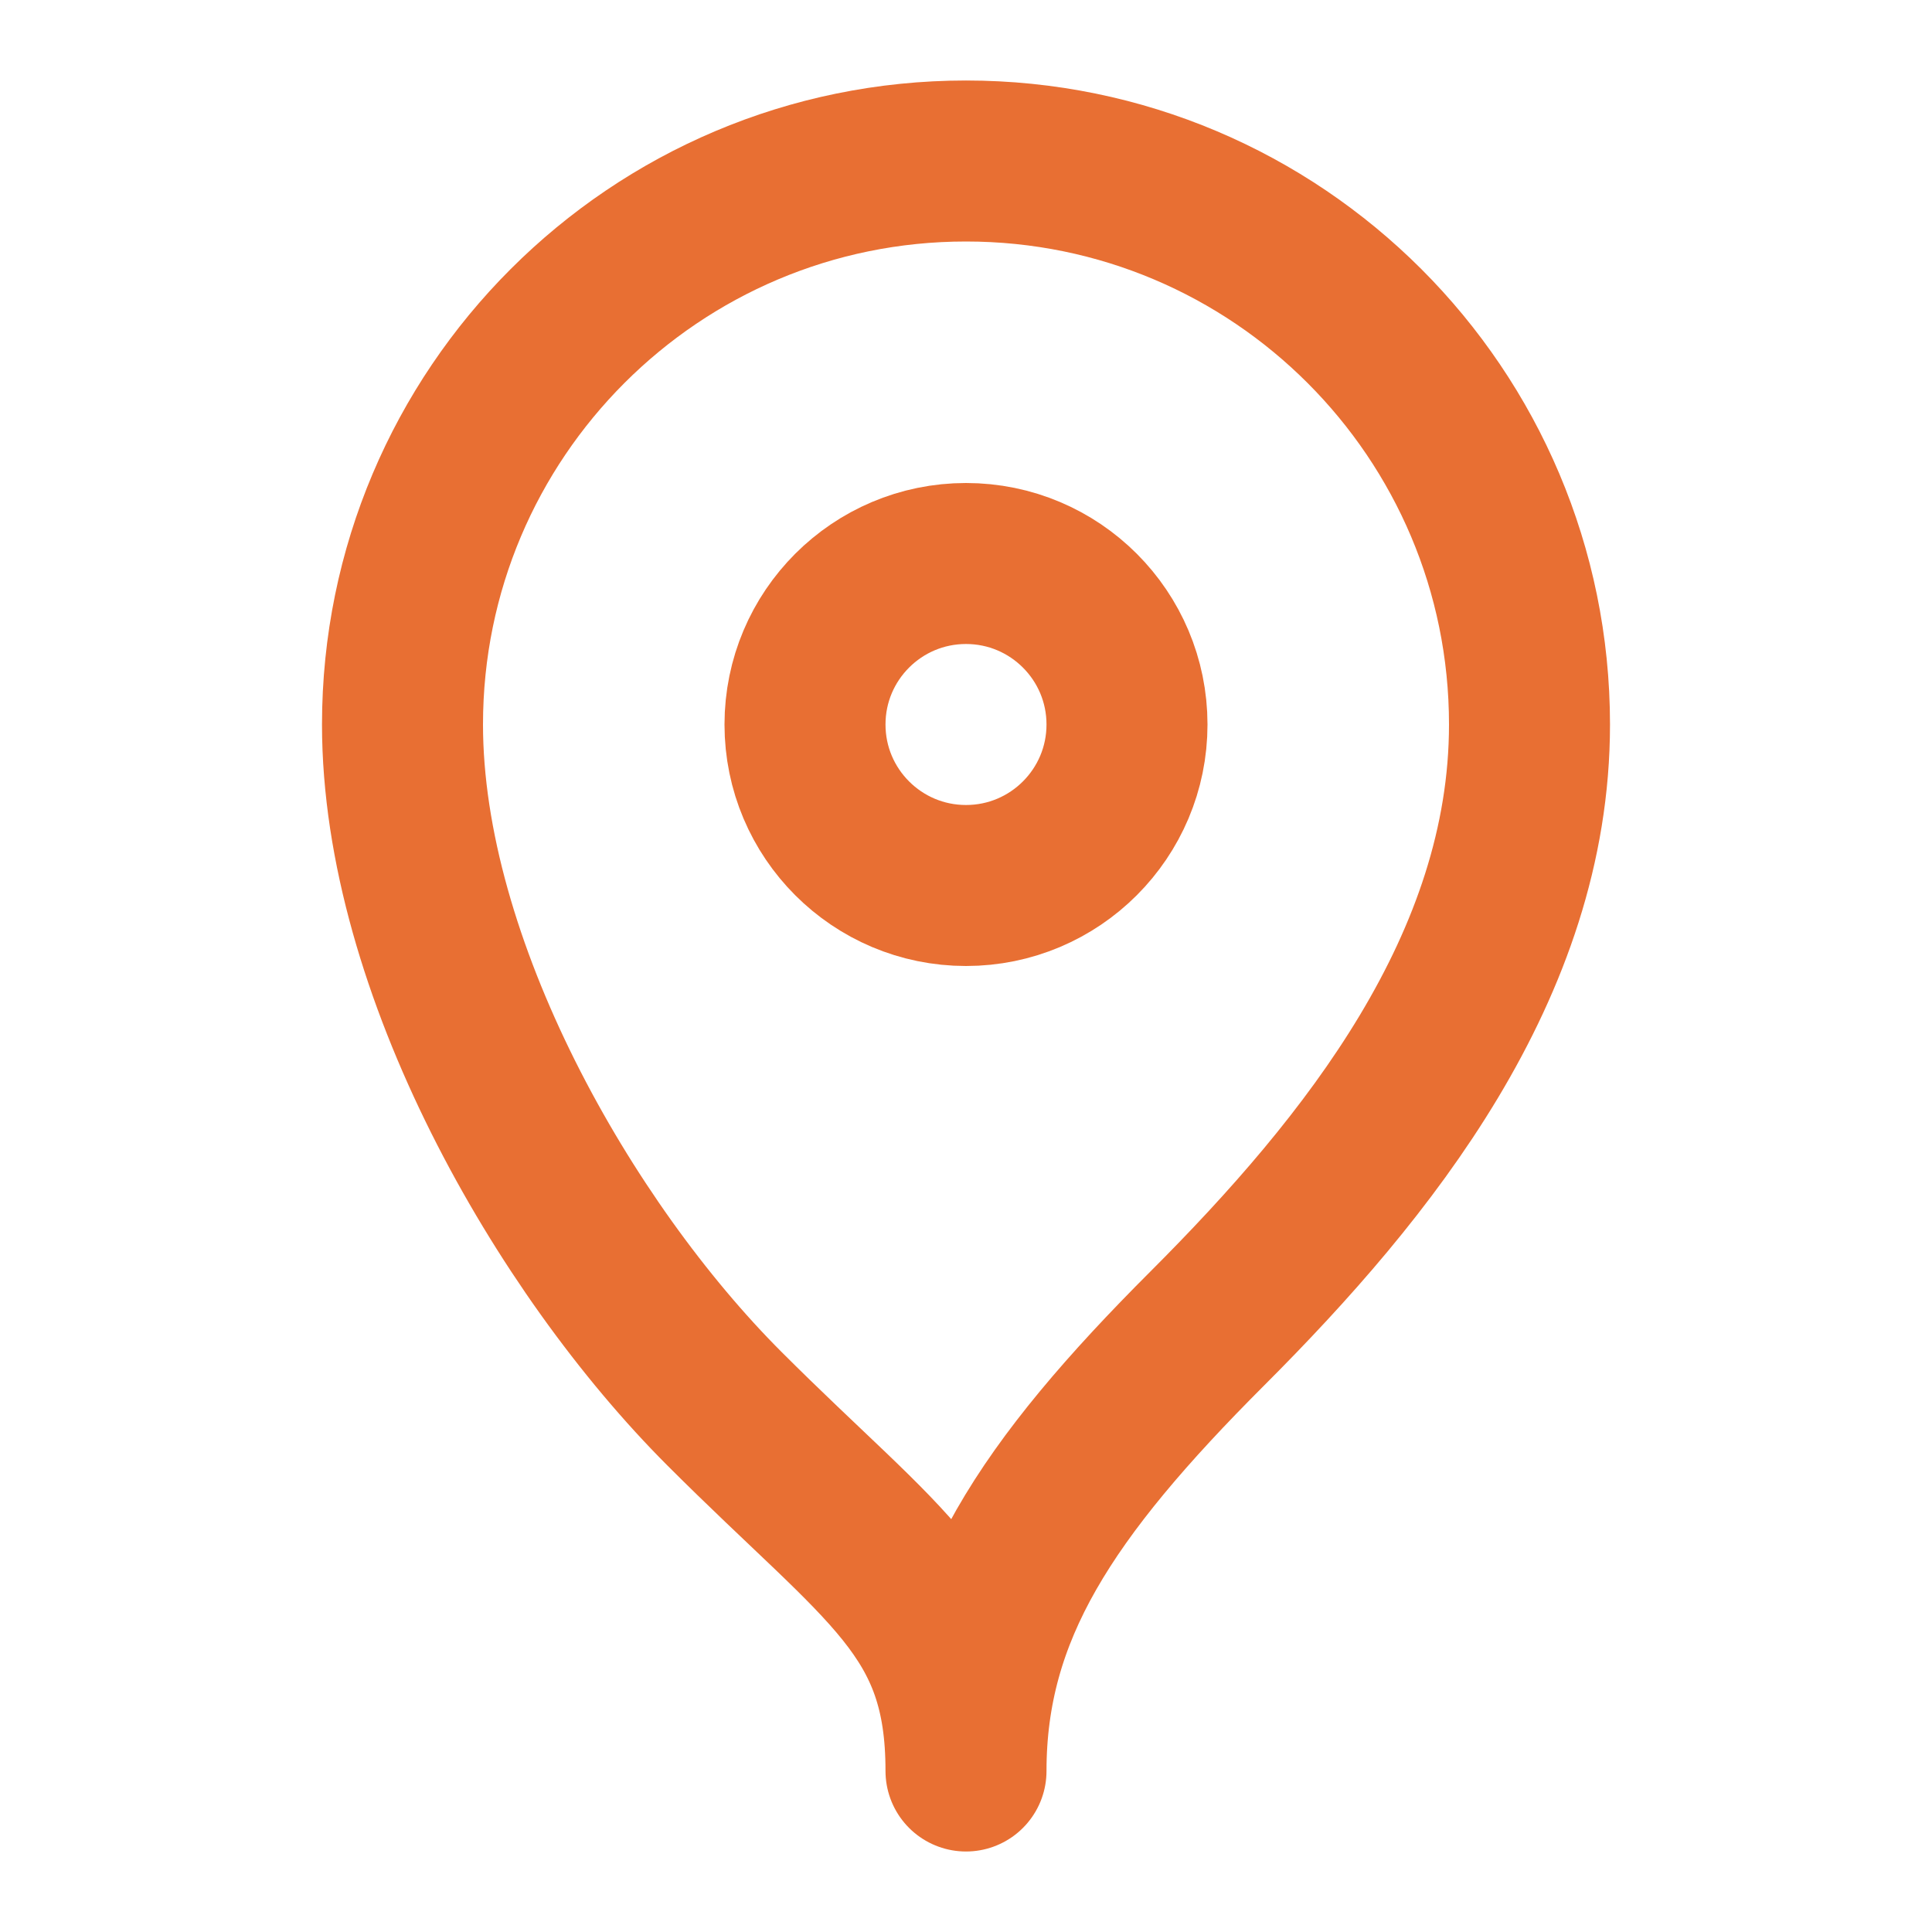
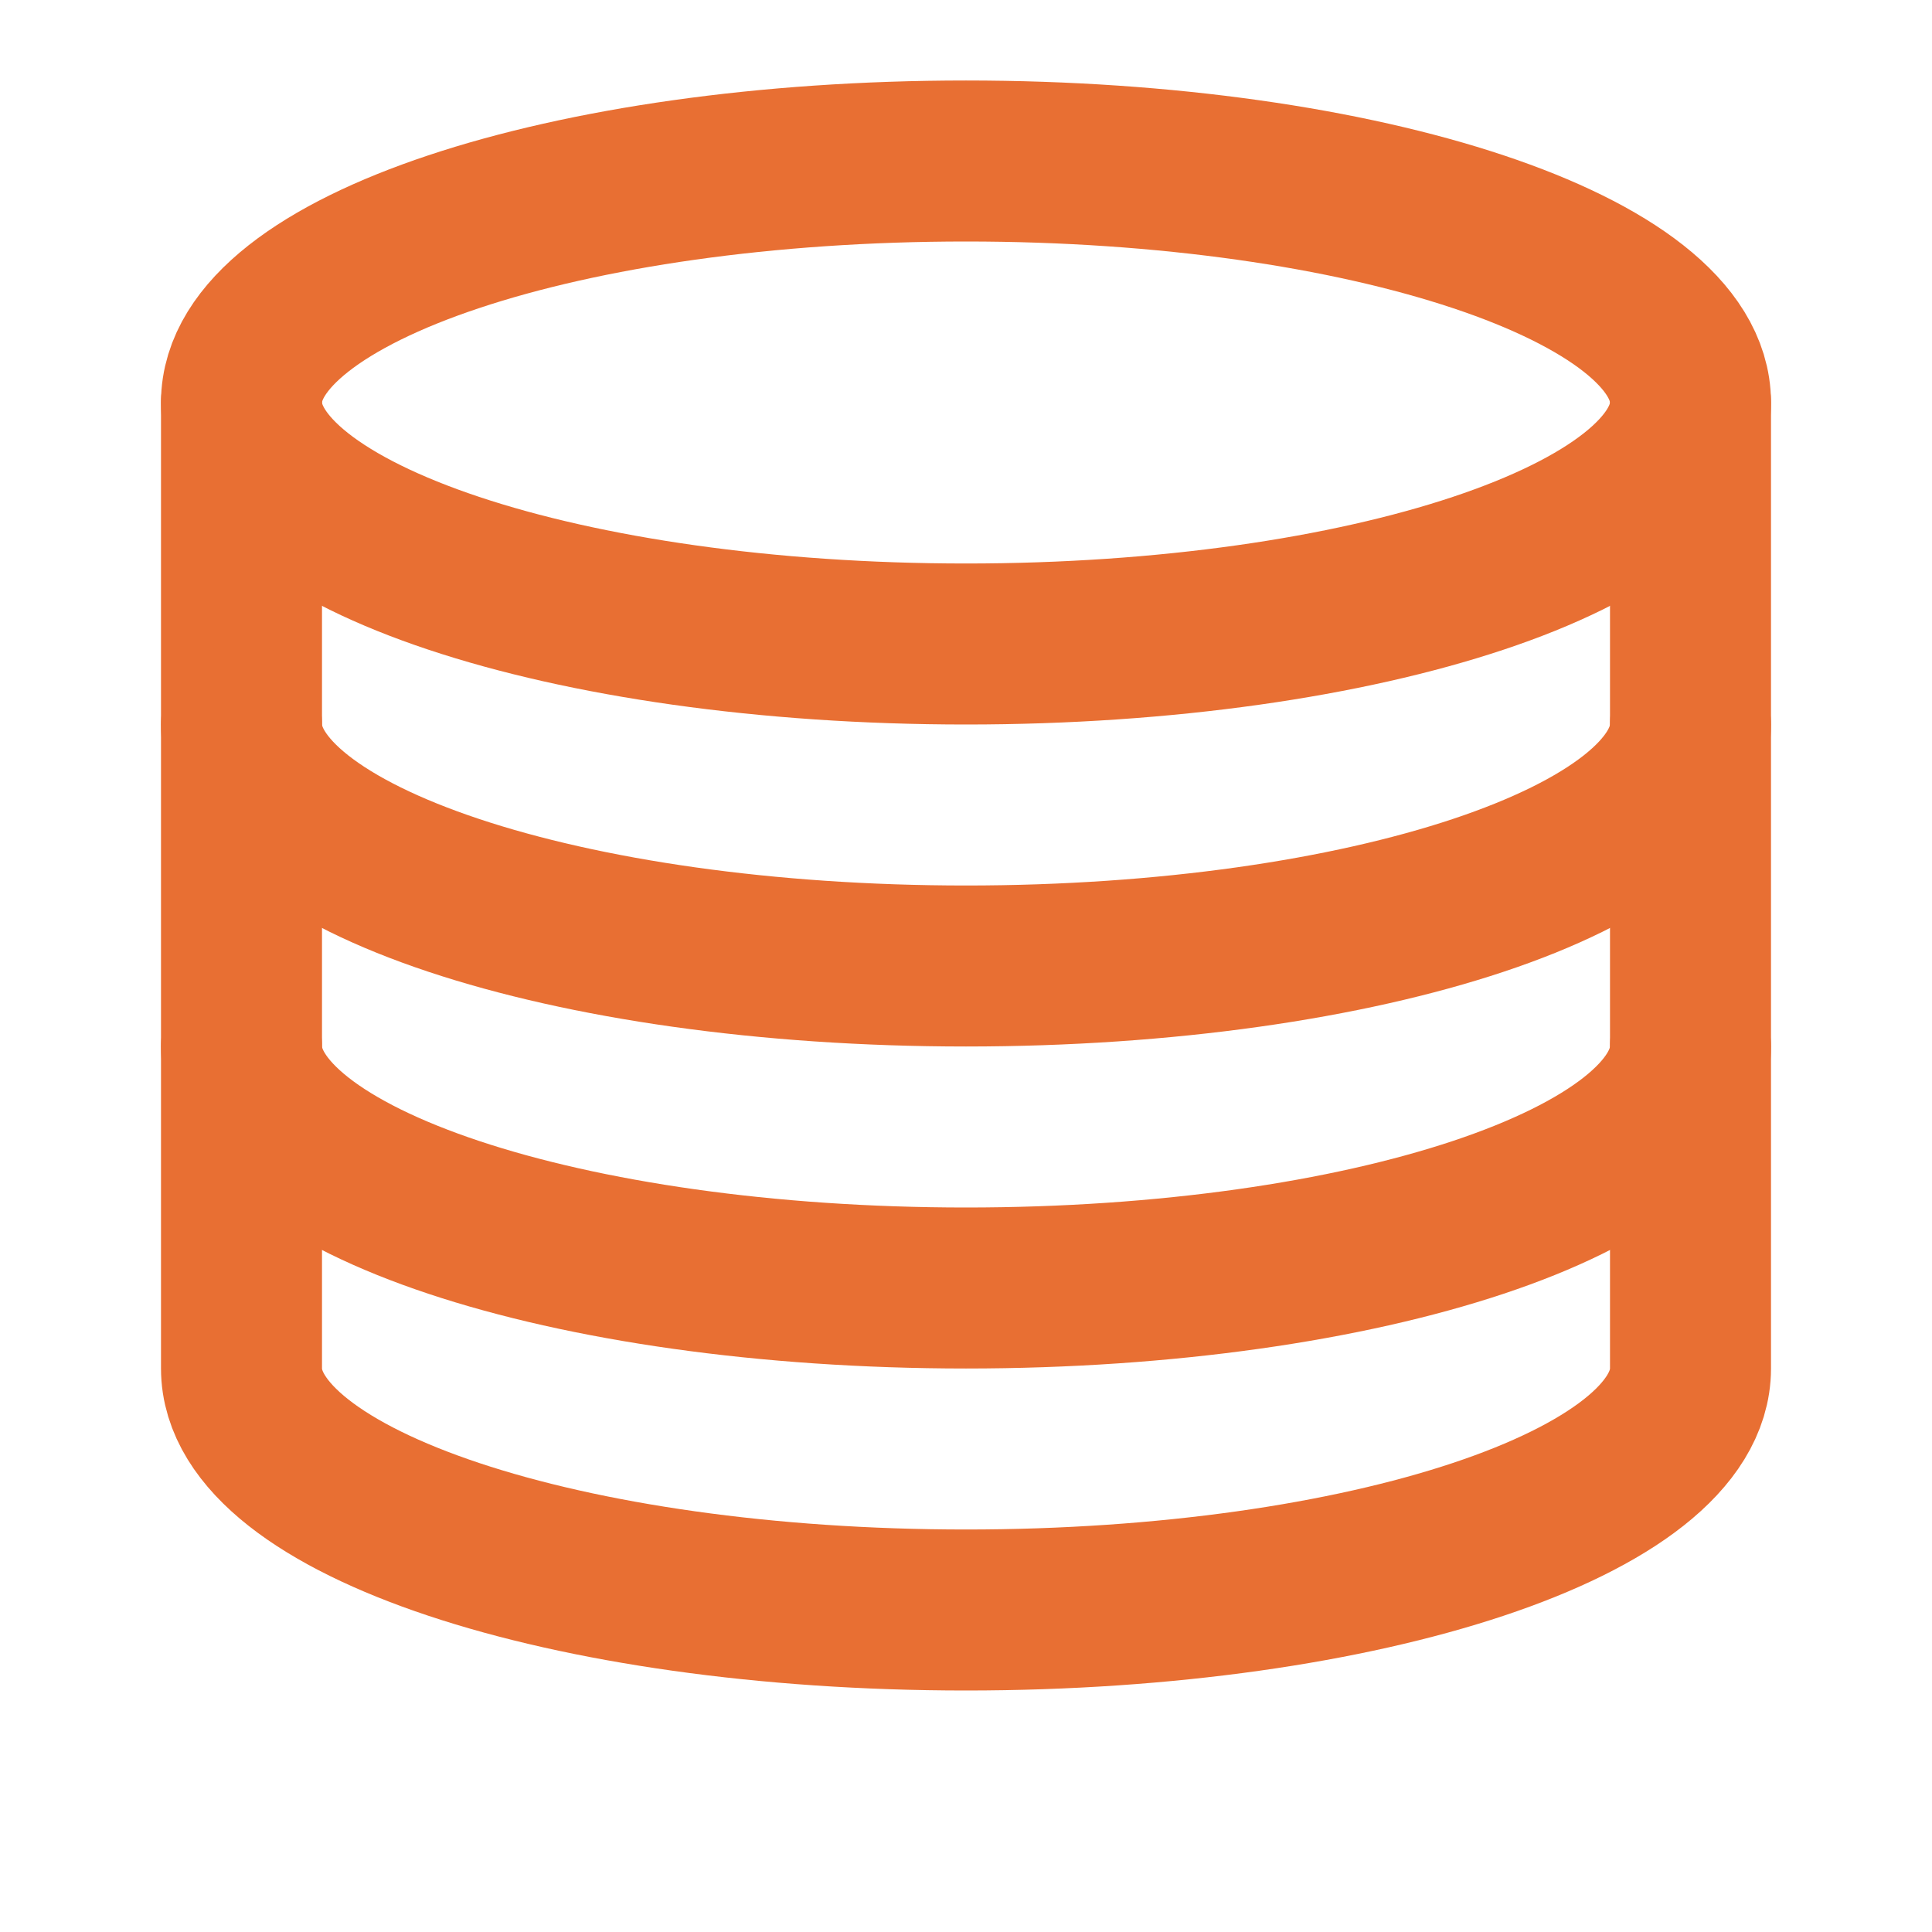
<svg xmlns="http://www.w3.org/2000/svg" viewBox="0 0 24 24" fill="none" stroke="#e86f33" stroke-width="2" stroke-linecap="round" stroke-linejoin="round">
-   <path d="M12 2a7 7 0 017 7c0 3-2 5.5-4 7.5S12 20 12 22c0-2-1-2.5-3-4.5S5 12 5 9a7 7 0 017-7z" />
-   <circle cx="12" cy="9" r="2" />
+   <ellipse cx="12" cy="5" rx="9" ry="3" />
+   <path d="M3 5v4c0 1.66 4.03 3 9 3s9-1.34 9-3V5" />
+   <path d="M3 9v4c0 1.66 4.03 3 9 3s9-1.34 9-3V9" />
+   <path d="M3 13v4c0 1.66 4.03 3 9 3s9-1.34 9-3v-4" />
</svg>
